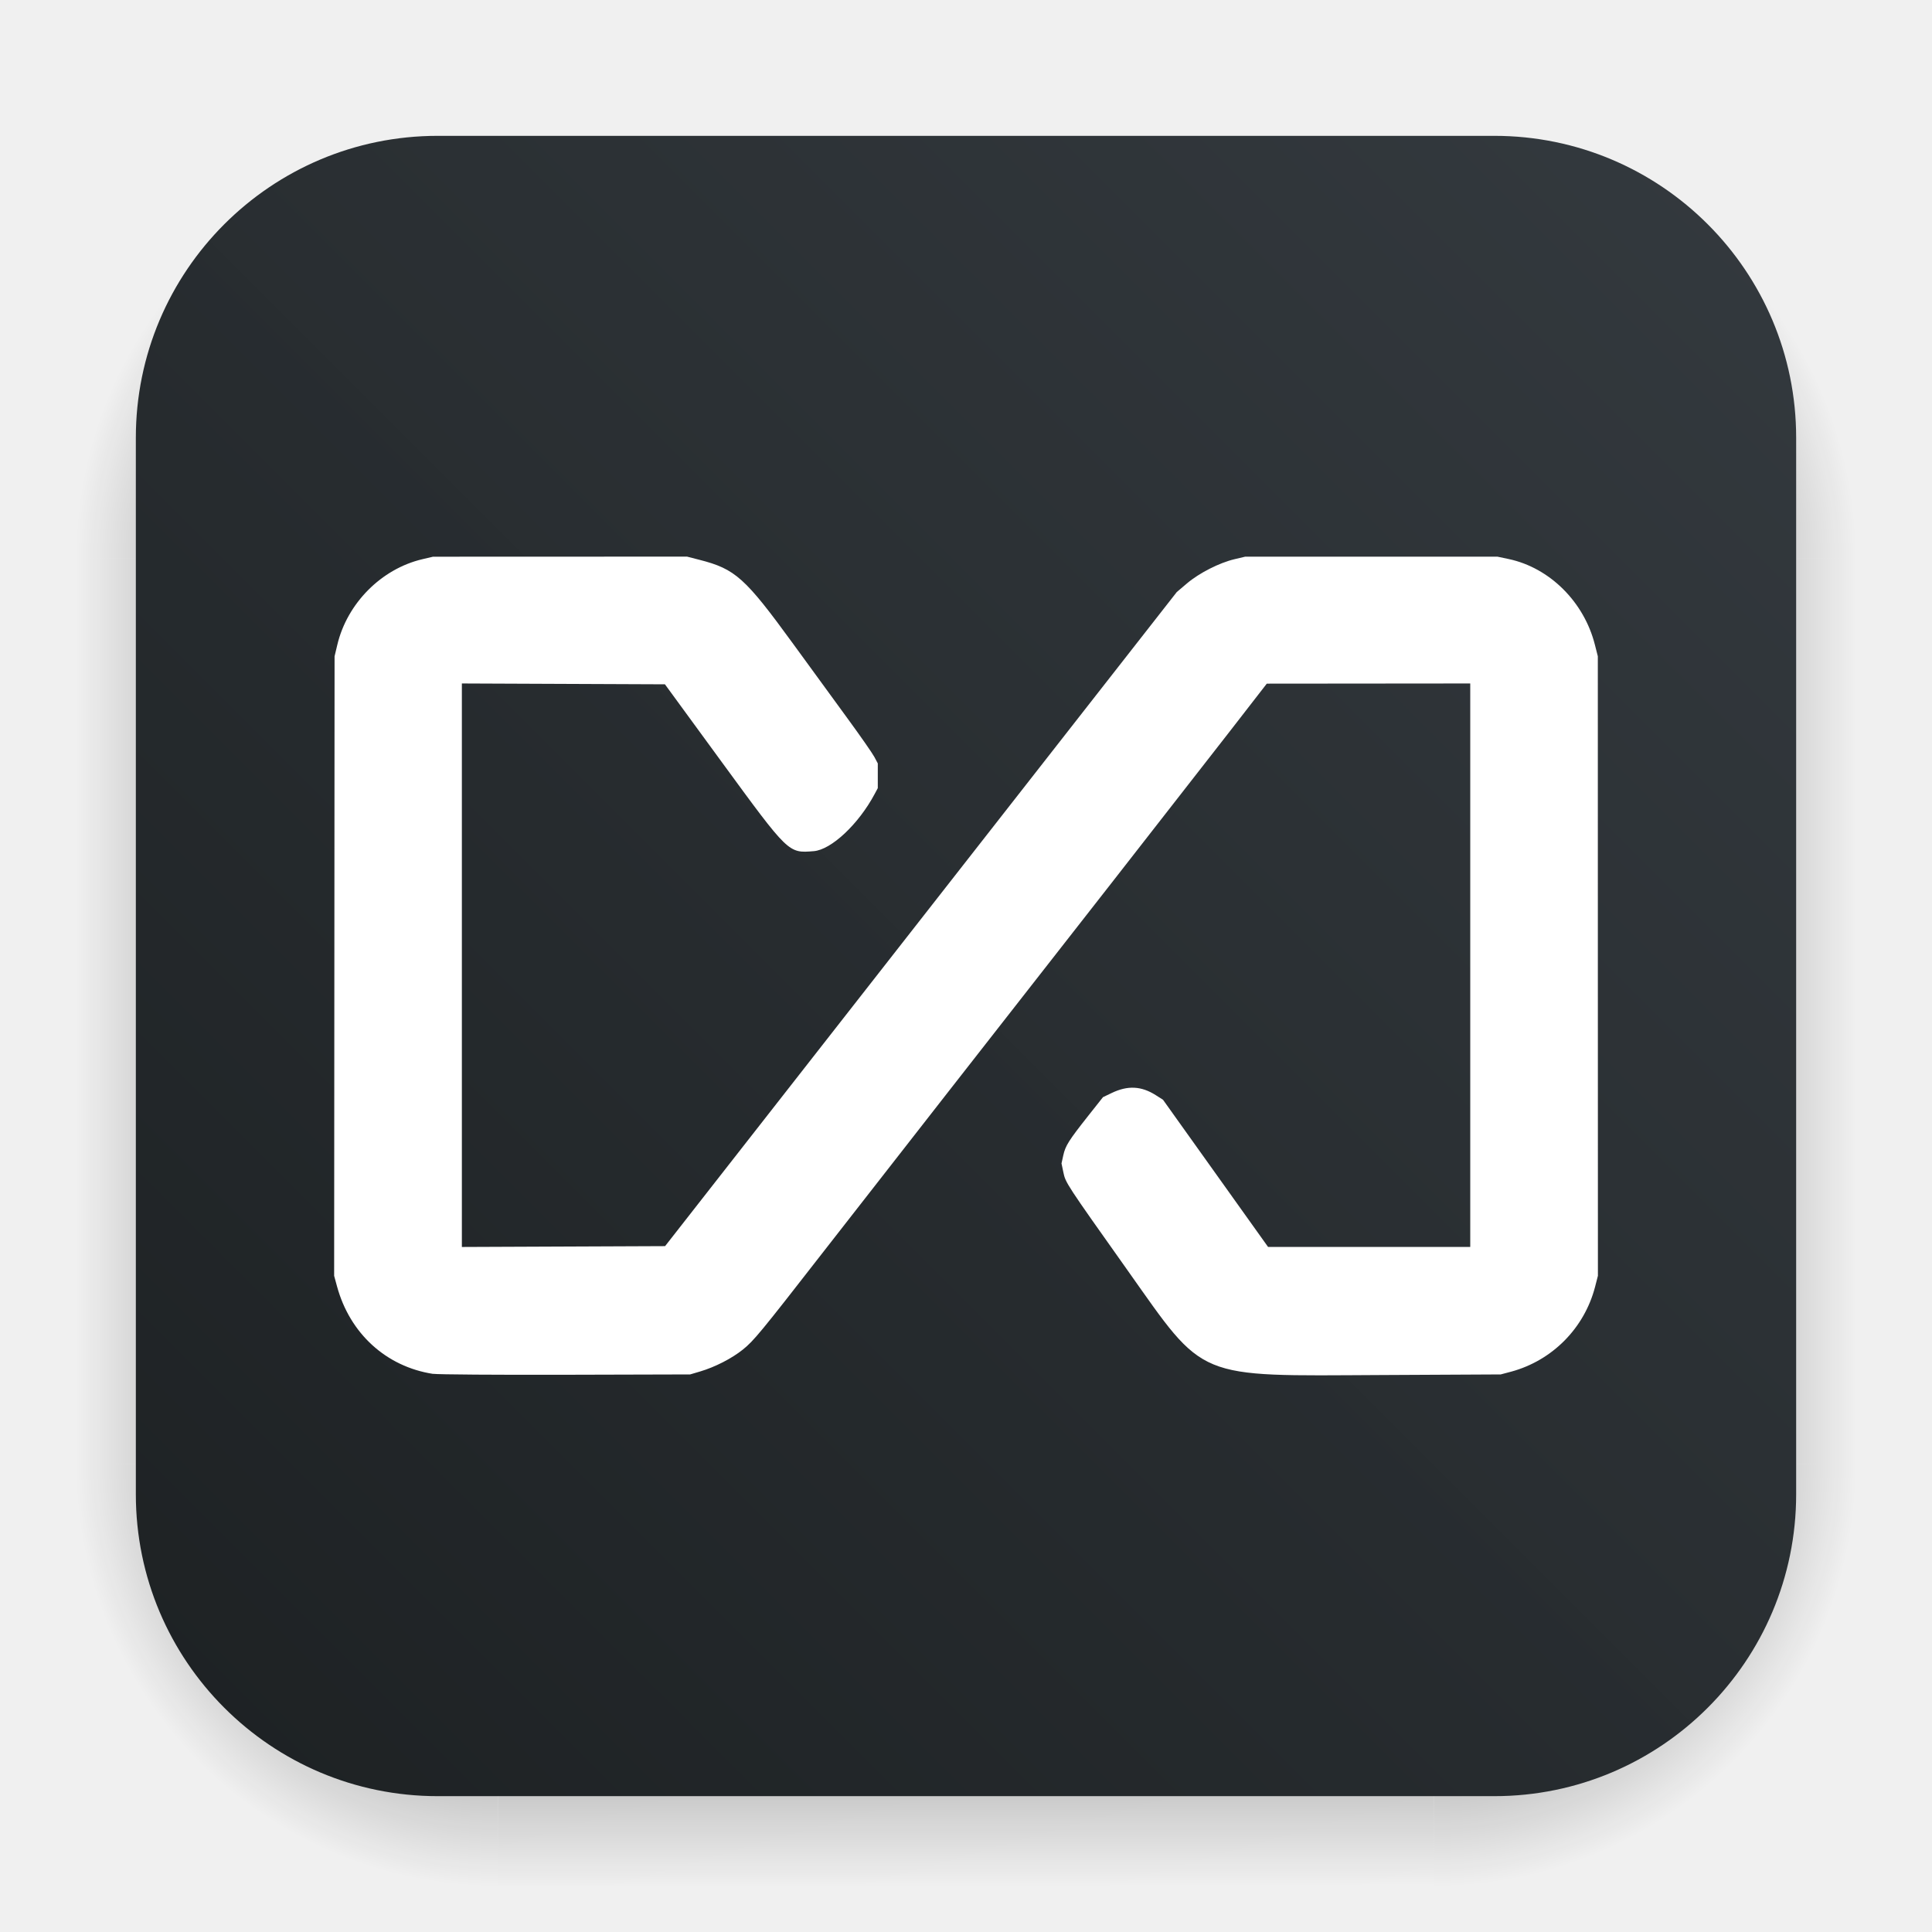
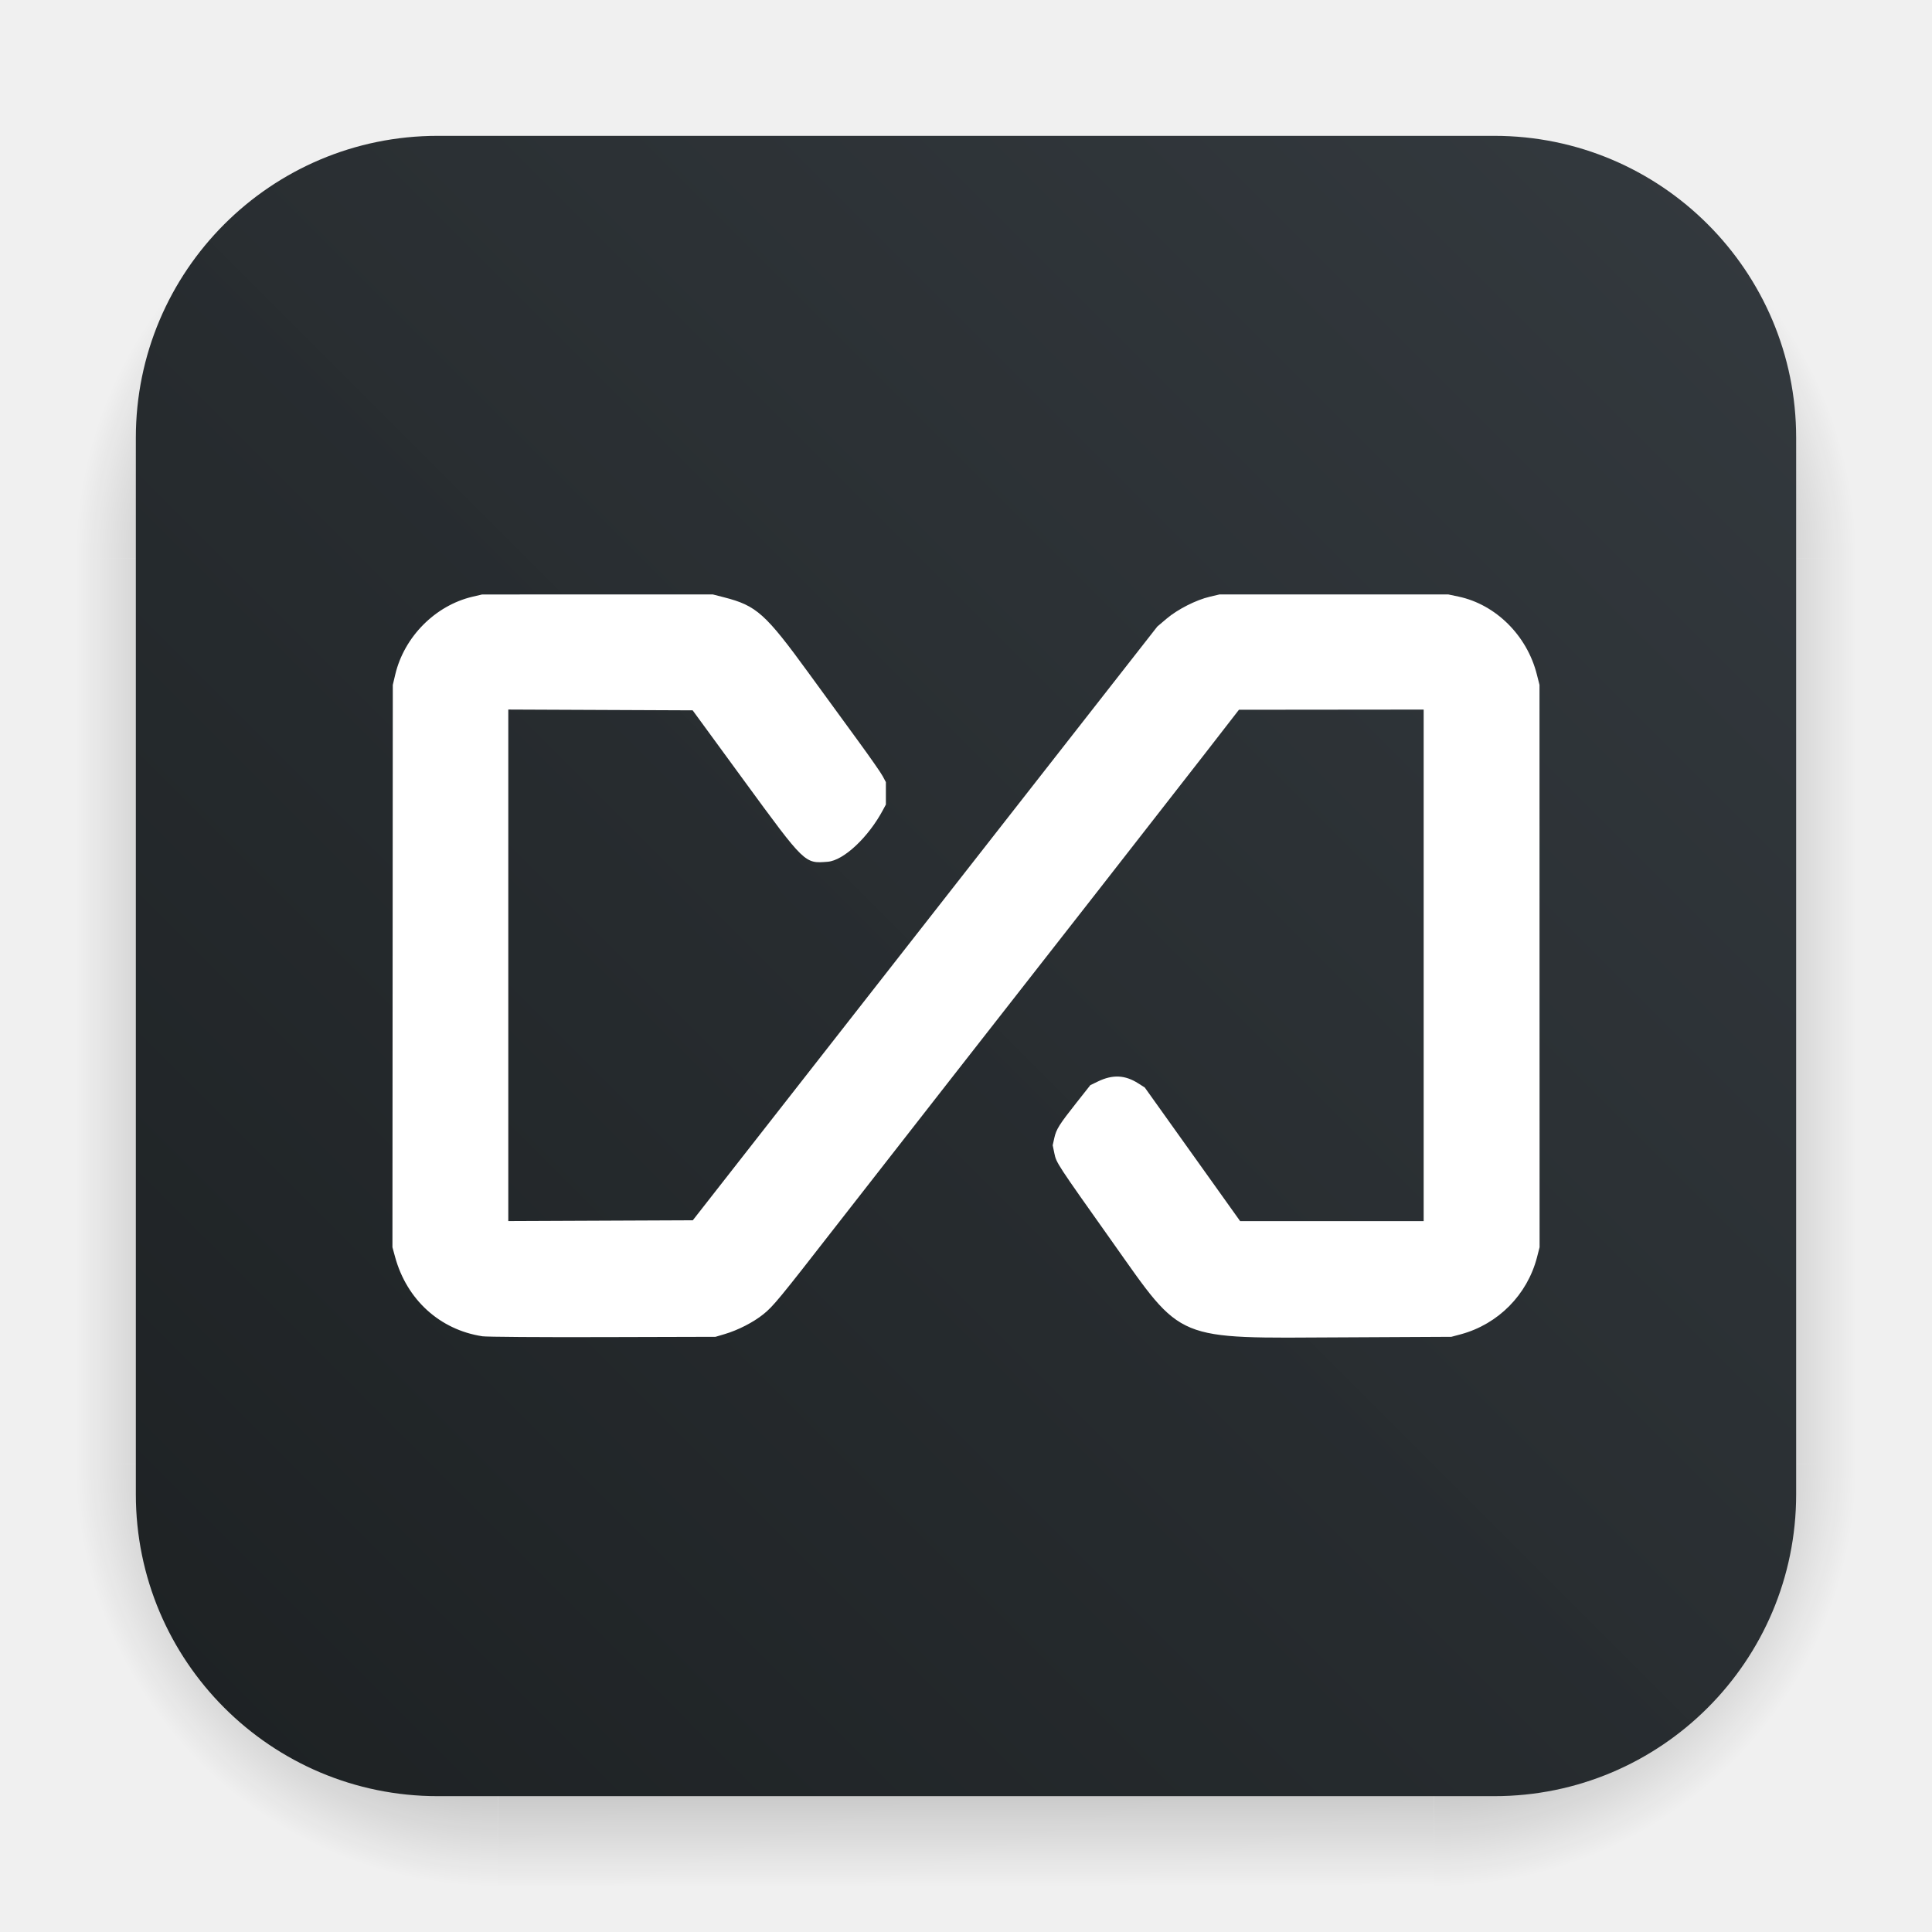
<svg xmlns="http://www.w3.org/2000/svg" width="64" height="64" version="1.1" id="svg5">
  <defs id="defs4">
    <linearGradient id="a" x1="7.937" x2="7.937" y1="15.081" y2="1.852" gradientTransform="matrix(3.7796,0,0,3.7796,-12.45882,-23.4519)" gradientUnits="userSpaceOnUse">
      <stop offset="0" stop-color="#f1efeb" id="stop1" />
      <stop offset="1" stop-color="#fdfcfc" id="stop2" />
    </linearGradient>
    <linearGradient id="c" x1="8.23" x2="55.772" y1="32.999" y2="32.999" gradientUnits="userSpaceOnUse">
      <stop offset="0" stop-color="#2a2a2a" id="stop3" />
      <stop offset="1" stop-color="#2e2e2e" id="stop4" />
    </linearGradient>
    <filter id="b" width="1.242" height="1.374" x="-0.121" y="-0.187" color-interpolation-filters="sRGB">
      <feGaussianBlur stdDeviation="2.399" id="feGaussianBlur4" />
    </filter>
    <filter id="filter1057-2" x="-0.027" y="-0.027" width="1.054" height="1.054" color-interpolation-filters="sRGB">
      <feGaussianBlur stdDeviation="0.619" id="feGaussianBlur51" />
    </filter>
    <linearGradient id="linearGradient1053-0" x1="-127" x2="-72" y1="60" y2="5" gradientTransform="translate(131.5,-0.5099998)" gradientUnits="userSpaceOnUse">
      <stop stop-color="#1d2123" offset="0" id="stop51" />
      <stop stop-color="#33393e" stop-opacity=".996" offset="1" id="stop52" />
    </linearGradient>
    <radialGradient id="gradient_ds_br" cx="0" cy="0" r="1" gradientUnits="userSpaceOnUse" gradientTransform="matrix(13.9984,0.00477622,-0.00477841,14.0048,47.5016,48.4952)">
-       <stop offset="0.65" id="stop1" />
-       <stop offset="1" stop-opacity="0" id="stop2" />
-     </radialGradient>
-     <linearGradient id="gradient_ds_b" x1="30.449" y1="48.5" x2="30.492" y2="62.5" gradientUnits="userSpaceOnUse">
-       <stop offset="0.654" id="stop3" />
-       <stop offset="1" stop-opacity="0" id="stop4" />
-     </linearGradient>
-     <radialGradient id="gradient_ds_bl" cx="0" cy="0" r="1" gradientUnits="userSpaceOnUse" gradientTransform="matrix(0,14,-14,0,16.5,48.5)">
      <stop offset="0.65" id="stop5" />
      <stop offset="1" stop-opacity="0" id="stop6" />
    </radialGradient>
-     <linearGradient id="gradient_ds_r" x1="47.5" y1="33.5" x2="61.5" y2="33.501" gradientUnits="userSpaceOnUse">
-       <stop offset="0.649" id="stop7" />
+     <linearGradient id="gradient_ds_b" x1="30.449" y1="48.5" x2="30.492" y2="62.5" gradientUnits="userSpaceOnUse">
+       <stop offset="0.654" id="stop7" />
      <stop offset="1" stop-opacity="0" id="stop8" />
    </linearGradient>
+     <radialGradient id="gradient_ds_bl" cx="0" cy="0" r="1" gradientUnits="userSpaceOnUse" gradientTransform="matrix(0,14,-14,0,16.5,48.5)">
+       <stop offset="0.65" id="stop9" />
+       <stop offset="1" stop-opacity="0" id="stop10" />
+     </radialGradient>
+     <linearGradient id="gradient_ds_r" x1="47.5" y1="33.5" x2="61.5" y2="33.501" gradientUnits="userSpaceOnUse">
+       <stop offset="0.649" id="stop11" />
+       <stop offset="1" stop-opacity="0" id="stop12" />
+     </linearGradient>
    <linearGradient id="gradient_ds_l" x1="16.5" y1="33.895" x2="2.5" y2="33.895" gradientUnits="userSpaceOnUse">
-       <stop offset="0.649" id="stop9" />
-       <stop offset="1" stop-opacity="0" id="stop10" />
-     </linearGradient>
-     <radialGradient id="gradient_ds_tr" cx="0" cy="0" r="1" gradientTransform="matrix(0.00843236,-14,14.0084,0.0189842,47.4916,18.5)" gradientUnits="userSpaceOnUse">
-       <stop offset="0.65" id="stop11" />
-       <stop offset="1" stop-opacity="0" id="stop12" />
-     </radialGradient>
-     <linearGradient id="gradient_ds_t" x1="29.98" y1="18.5" x2="29.916" y2="4.5" gradientUnits="userSpaceOnUse">
      <stop offset="0.649" id="stop13" />
      <stop offset="1" stop-opacity="0" id="stop14" />
    </linearGradient>
-     <radialGradient id="gradient_ds_tl" cx="0" cy="0" r="1" gradientTransform="matrix(-0.00843236,-14,-14.0084,0.0189842,16.5084,18.5)" gradientUnits="userSpaceOnUse">
+     <radialGradient id="gradient_ds_tr" cx="0" cy="0" r="1" gradientTransform="matrix(0.00843236,-14,14.0084,0.0189842,47.4916,18.5)" gradientUnits="userSpaceOnUse">
      <stop offset="0.65" id="stop15" />
      <stop offset="1" stop-opacity="0" id="stop16" />
+     </radialGradient>
+     <linearGradient id="gradient_ds_t" x1="29.98" y1="18.5" x2="29.916" y2="4.5" gradientUnits="userSpaceOnUse">
+       <stop offset="0.649" id="stop17" />
+       <stop offset="1" stop-opacity="0" id="stop18" />
+     </linearGradient>
+     <radialGradient id="gradient_ds_tl" cx="0" cy="0" r="1" gradientTransform="matrix(-0.00843236,-14,-14.0084,0.0189842,16.5084,18.5)" gradientUnits="userSpaceOnUse">
+       <stop offset="0.65" id="stop19" />
+       <stop offset="1" stop-opacity="0" id="stop20" />
    </radialGradient>
  </defs>
  <g id="ds" opacity="0.25">
    <path id="ds-br" d="m 47.5,48.5 h 14 v 14 h -14 z" fill="url(#gradient_ds_br)" style="fill:url(#gradient_ds_br)" />
    <path id="ds-b" d="m 16.5,48.5 h 31 v 14 h -31 z" fill="url(#gradient_ds_b)" style="fill:url(#gradient_ds_b)" />
    <path id="ds-bl" d="m 2.5,48.5 h 14 v 14 h -14 z" fill="url(#gradient_ds_bl)" style="fill:url(#gradient_ds_bl)" />
    <path id="ds-r" d="m 47.5,18.5 h 14 v 30 h -14 z" fill="url(#gradient_ds_r)" style="fill:url(#gradient_ds_r)" />
    <path id="ds-l" d="m 2.5,18.5 h 14 v 30 h -14 z" fill="url(#gradient_ds_l)" style="fill:url(#gradient_ds_l)" />
    <path id="ds-tr" d="m 47.5,4.5 h 14 v 14 h -14 z" fill="url(#gradient_ds_tr)" style="fill:url(#gradient_ds_tr)" />
    <path id="ds-t" d="m 16.5,4.5 h 31 v 14 h -31 z" fill="url(#gradient_ds_t)" style="fill:url(#gradient_ds_t)" />
    <path id="ds-tl" d="m 16.5,4.5 h -14 v 14 h 14 z" fill="url(#gradient_ds_tl)" style="fill:url(#gradient_ds_tl)" />
  </g>
  <rect x="4.5" y="4.5" width="55" height="55" fill="url(#linearGradient1053-0)" stroke-linecap="round" stroke-width="2.744" id="bg" style="fill:url(#linearGradient1053-0)" rx="10" />
  <g id="art" transform="translate(4.45e-5,1.35867)">
-     <path fill="url(#c)" d="m 14.344,44.153 c -1.55,-0.24 -2.752,-1.335 -3.178,-2.893 l -0.097,-0.355 0.007,-10.261 0.007,-10.261 0.091,-0.382 c 0.326,-1.374 1.458,-2.515 2.816,-2.835 l 0.354,-0.083 8.415,-0.003 0.412,0.106 c 1.189,0.304 1.508,0.592 3.106,2.787 0.557,0.766 1.363,1.871 1.791,2.457 0.428,0.585 0.83,1.162 0.894,1.282 l 0.116,0.218 v 0.819 l -0.102,0.191 c -0.534,1.002 -1.436,1.849 -2.019,1.897 -0.846,0.068 -0.823,0.09 -3.058,-2.966 l -1.872,-2.561 -6.727,-0.028 v 18.667 l 6.732,-0.028 16.95,-21.667 0.343,-0.291 c 0.403,-0.341 1.072,-0.681 1.572,-0.798 l 0.355,-0.084 h 8.35 l 0.375,0.079 c 1.359,0.289 2.498,1.421 2.856,2.84 l 0.097,0.381 8.8e-4,10.261 0.002,10.261 -0.096,0.374 a 3.936,3.936 0 0 1 -2.769,2.8 l -0.355,0.094 -3.957,0.02 c -6.199,0.031 -5.811,0.192 -8.412,-3.48 -2.03,-2.862 -2.046,-2.888 -2.118,-3.233 l -0.062,-0.297 0.059,-0.268 c 0.07,-0.318 0.179,-0.49 0.825,-1.308 l 0.49,-0.619 0.284,-0.136 c 0.536,-0.258 0.987,-0.235 1.468,0.072 l 0.236,0.15 3.48,4.875 h 6.698 v -18.665 l -6.74,0.006 -1.236,1.594 c -0.681,0.875 -2.446,3.14 -3.924,5.031 -1.479,1.89 -3.917,5.01 -5.419,6.931 a 4119.059,4119.059 0 0 0 -4.143,5.308 c -2.06,2.648 -2.272,2.904 -2.633,3.195 -0.366,0.295 -0.925,0.581 -1.419,0.727 l -0.328,0.097 -4.121,0.011 c -2.266,0.006 -4.243,-0.008 -4.394,-0.031" id="path5" style="fill:#ffffff;fill-opacity:1;stroke-width:0.881" />
+     <path fill="url(#c)" d="m 15.973,42.906 c -1.407,-0.218 -2.498,-1.212 -2.885,-2.626 l -0.088,-0.322 0.006,-9.314 0.006,-9.314 0.082,-0.347 c 0.296,-1.248 1.324,-2.283 2.556,-2.574 l 0.321,-0.075 7.639,-0.002 0.374,0.096 c 1.079,0.276 1.369,0.537 2.819,2.53 0.506,0.695 1.237,1.698 1.626,2.23 0.388,0.531 0.754,1.055 0.811,1.164 l 0.106,0.198 v 0.743 l -0.093,0.173 c -0.484,0.91 -1.304,1.679 -1.833,1.722 -0.768,0.062 -0.747,0.082 -2.776,-2.692 l -1.699,-2.324 -6.107,-0.026 V 39.091 L 22.95,39.065 38.337,19.397 38.648,19.133 c 0.366,-0.309 0.974,-0.618 1.427,-0.724 l 0.322,-0.076 h 7.58 l 0.341,0.072 c 1.233,0.262 2.268,1.29 2.592,2.578 l 0.088,0.346 7.99e-4,9.314 0.002,9.314 -0.087,0.34 a 3.573,3.573 0 0 1 -2.514,2.542 l -0.322,0.086 -3.592,0.018 c -5.627,0.028 -5.275,0.174 -7.636,-3.159 -1.842,-2.598 -1.858,-2.622 -1.922,-2.935 l -0.056,-0.269 0.054,-0.243 c 0.064,-0.289 0.162,-0.444 0.749,-1.187 l 0.444,-0.562 0.257,-0.124 c 0.487,-0.234 0.896,-0.213 1.332,0.066 l 0.214,0.136 3.159,4.426 h 6.08 V 22.147 l -6.119,0.006 -1.122,1.447 c -0.618,0.794 -2.22,2.85 -3.562,4.567 -1.343,1.716 -3.555,4.548 -4.919,6.291 a 3739.098,3739.098 0 0 0 -3.761,4.818 c -1.87,2.403 -2.062,2.636 -2.39,2.901 -0.333,0.268 -0.84,0.528 -1.288,0.66 l -0.297,0.088 -3.741,0.01 c -2.057,0.006 -3.852,-0.007 -3.988,-0.028" id="path5" style="fill:#ffffff;fill-opacity:1;stroke-width:0.881" />
  </g>
</svg>
